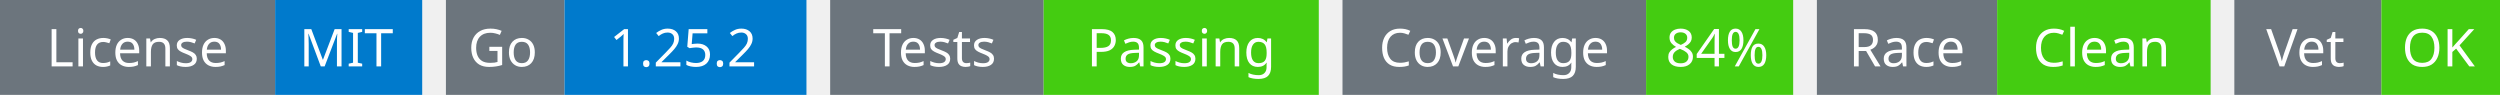
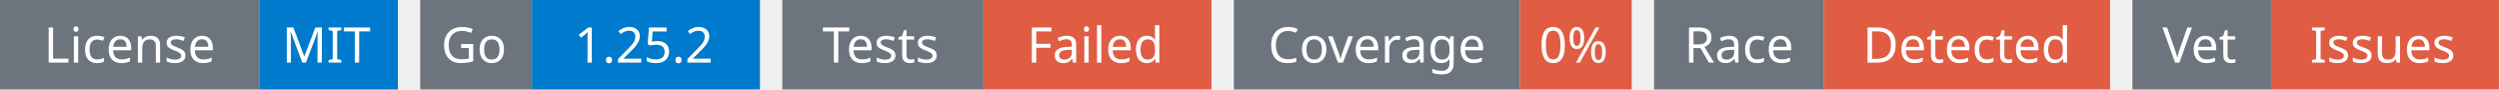
- <svg xmlns="http://www.w3.org/2000/svg" width="527" height="20" viewBox="0 0 527 20">
+ <svg xmlns="http://www.w3.org/2000/svg" width="559" height="20" viewBox="0 0 559 20">
  <g transform="translate(0, 0)">
    <rect x="0" y="0" width="58" height="20" fill="#6c757d" />
    <rect x="58" y="0" width="31" height="20" fill="#007acc" />
    <text x="29" y="14" text-anchor="middle" font-family="sans-serif" font-size="11" fill="white">License</text>
    <text x="73" y="14" text-anchor="middle" font-family="sans-serif" font-size="11" fill="white">MIT</text>
  </g>
  <g transform="translate(94, 0)">
    <rect x="0" y="0" width="25" height="20" fill="#6c757d" />
    <rect x="25" y="0" width="51" height="20" fill="#007acc" />
    <text x="12" y="14" text-anchor="middle" font-family="sans-serif" font-size="11" fill="white">Go</text>
    <text x="50" y="14" text-anchor="middle" font-family="sans-serif" font-size="11" fill="white">1.25.2</text>
  </g>
  <g transform="translate(175, 0)">
    <rect x="0" y="0" width="45" height="20" fill="#6c757d" />
-     <rect x="45" y="0" width="58" height="20" fill="#4c1" />
+     <rect x="45" y="0" width="51" height="20" fill="#e05d44" />
    <text x="22" y="14" text-anchor="middle" font-family="sans-serif" font-size="11" fill="white">Tests</text>
-     <text x="74" y="14" text-anchor="middle" font-family="sans-serif" font-size="11" fill="white">Passing</text>
+     <text x="70" y="14" text-anchor="middle" font-family="sans-serif" font-size="11" fill="white">Failed</text>
  </g>
-   <g transform="translate(283, 0)">
+   <g transform="translate(276, 0)">
    <rect x="0" y="0" width="64" height="20" fill="#6c757d" />
-     <rect x="64" y="0" width="31" height="20" fill="#4c1" />
+     <rect x="64" y="0" width="25" height="20" fill="#e05d44" />
    <text x="32" y="14" text-anchor="middle" font-family="sans-serif" font-size="11" fill="white">Coverage</text>
-     <text x="79" y="14" text-anchor="middle" font-family="sans-serif" font-size="11" fill="white">84%</text>
+     <text x="76" y="14" text-anchor="middle" font-family="sans-serif" font-size="11" fill="white">0%</text>
  </g>
-   <g transform="translate(383, 0)">
+   <g transform="translate(370, 0)">
    <rect x="0" y="0" width="38" height="20" fill="#6c757d" />
-     <rect x="38" y="0" width="45" height="20" fill="#4c1" />
+     <rect x="38" y="0" width="64" height="20" fill="#e05d44" />
    <text x="19" y="14" text-anchor="middle" font-family="sans-serif" font-size="11" fill="white">Race</text>
-     <text x="60" y="14" text-anchor="middle" font-family="sans-serif" font-size="11" fill="white">Clean</text>
+     <text x="70" y="14" text-anchor="middle" font-family="sans-serif" font-size="11" fill="white">Detected</text>
  </g>
-   <g transform="translate(471, 0)">
+   <g transform="translate(477, 0)">
    <rect x="0" y="0" width="31" height="20" fill="#6c757d" />
-     <rect x="31" y="0" width="25" height="20" fill="#4c1" />
+     <rect x="31" y="0" width="51" height="20" fill="#e05d44" />
    <text x="15" y="14" text-anchor="middle" font-family="sans-serif" font-size="11" fill="white">Vet</text>
-     <text x="43" y="14" text-anchor="middle" font-family="sans-serif" font-size="11" fill="white">OK</text>
+     <text x="56" y="14" text-anchor="middle" font-family="sans-serif" font-size="11" fill="white">Issues</text>
  </g>
</svg>
